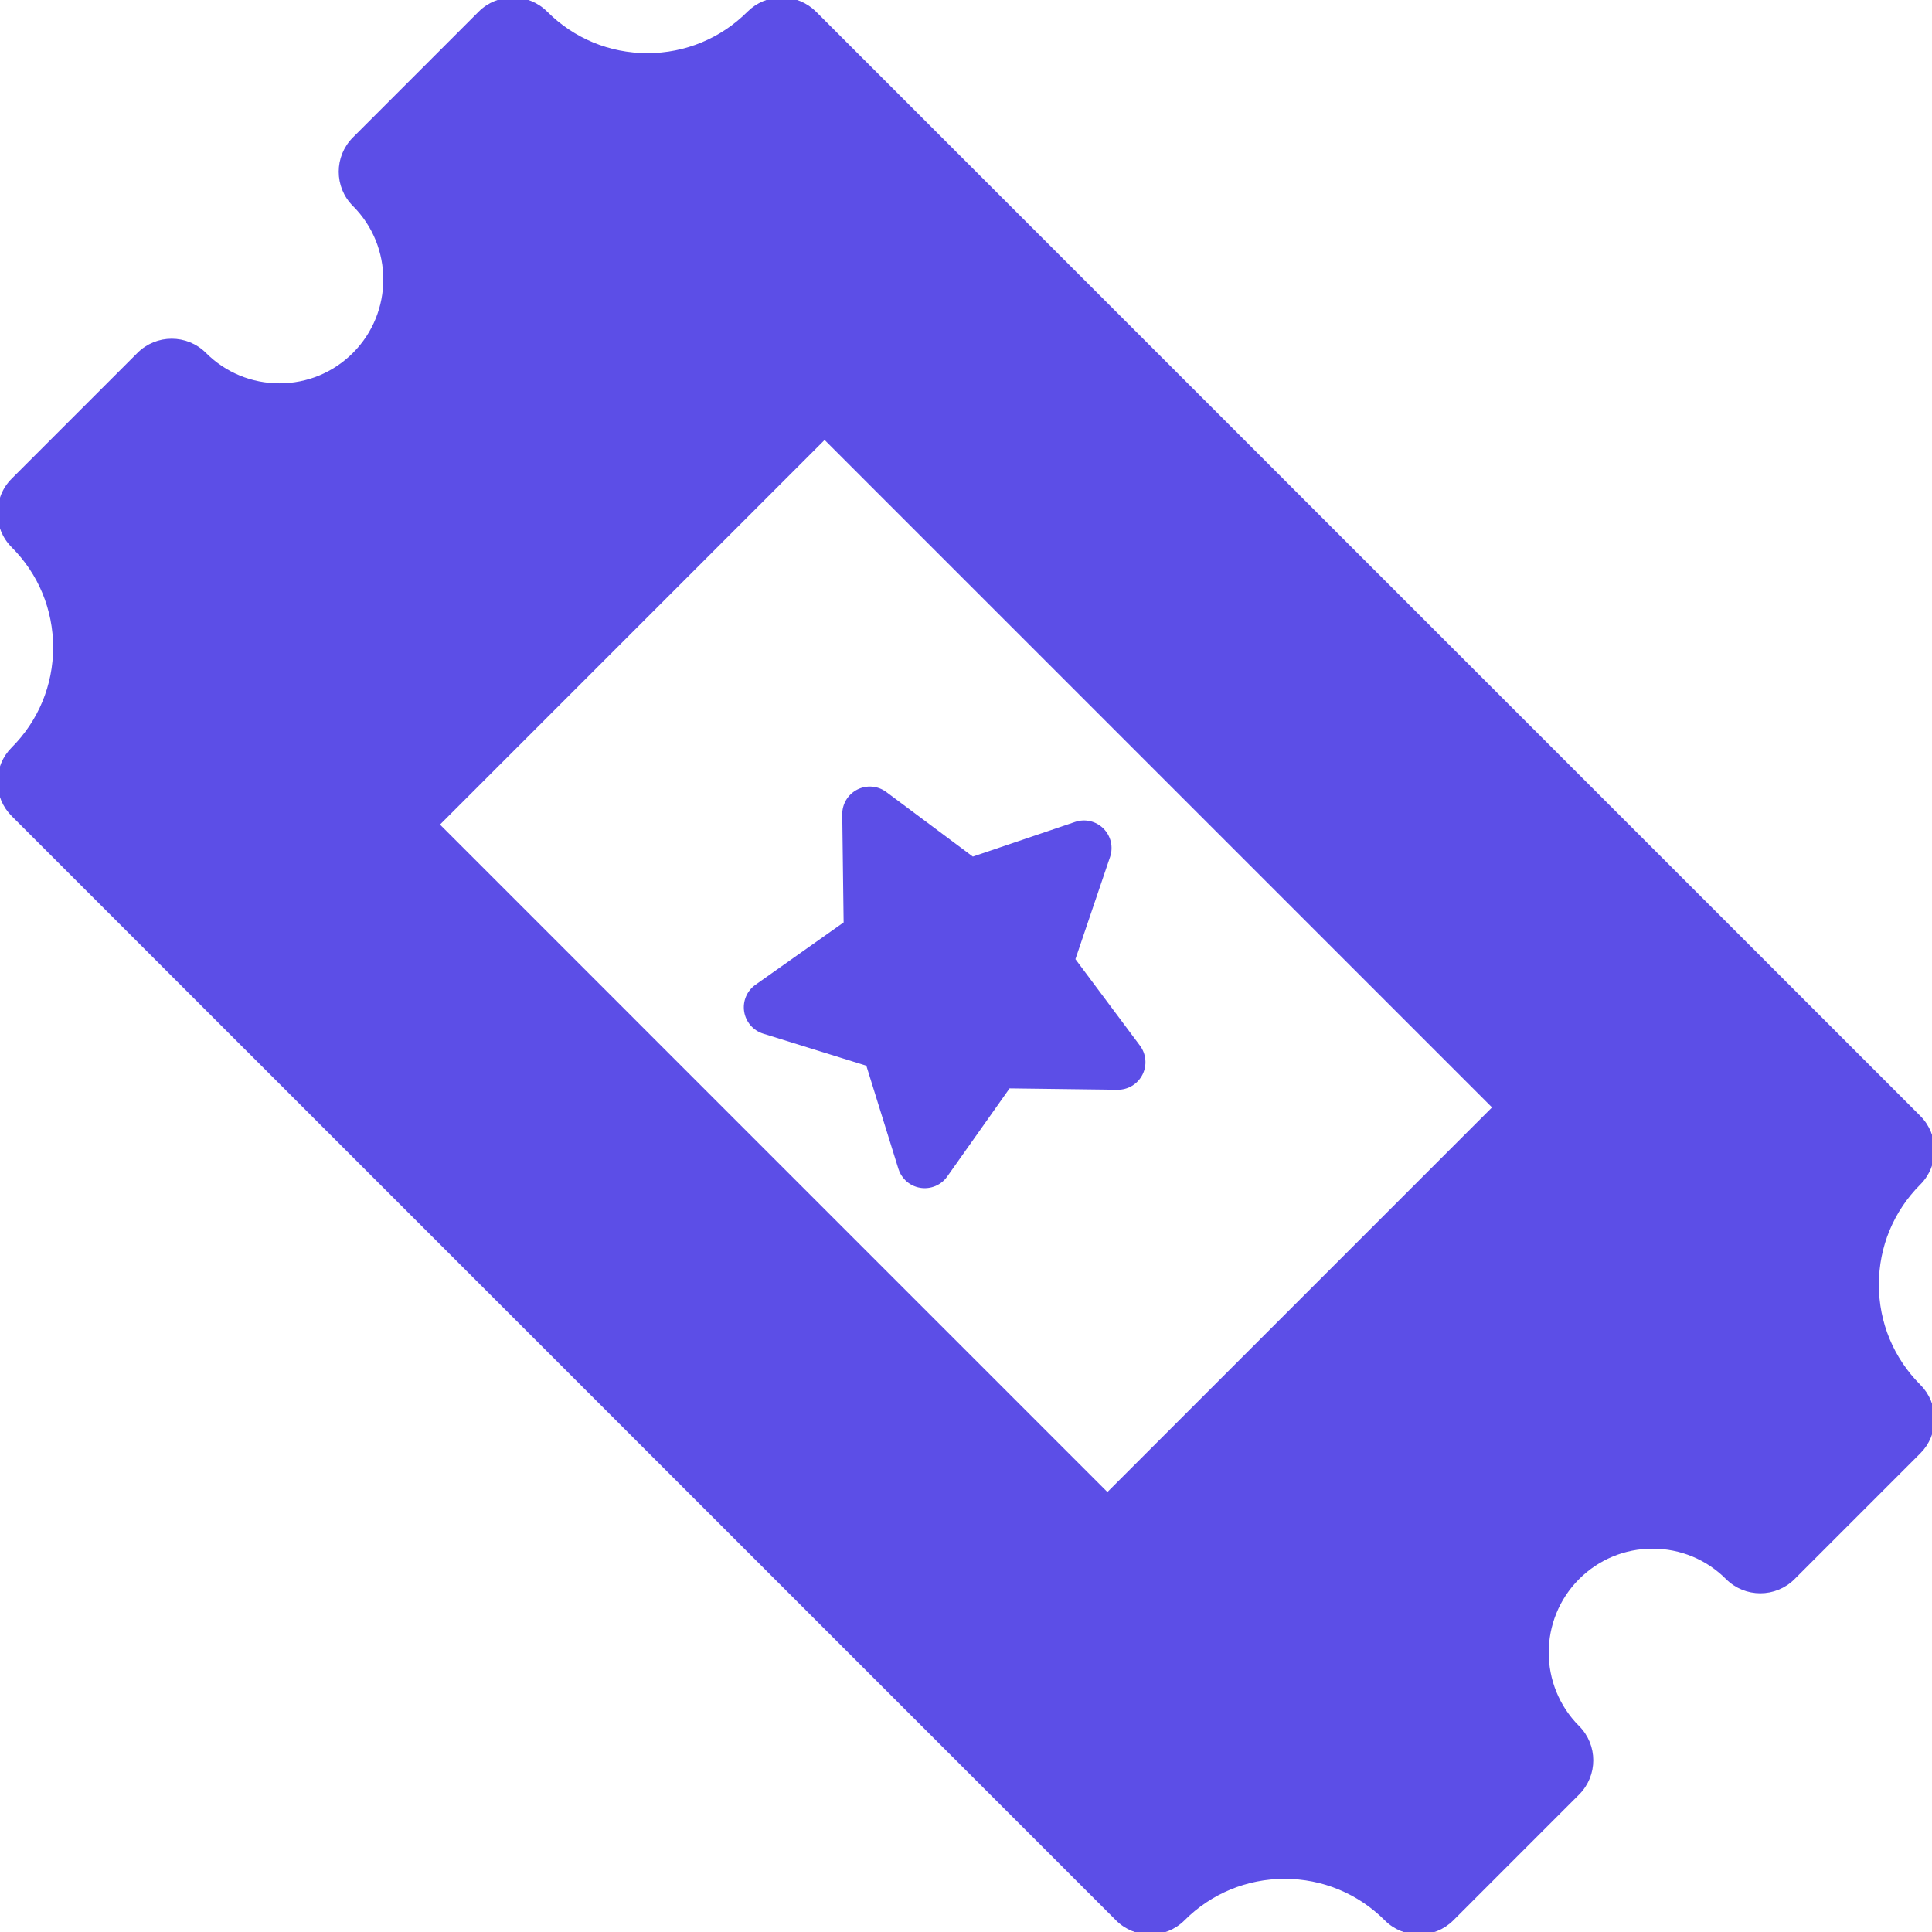
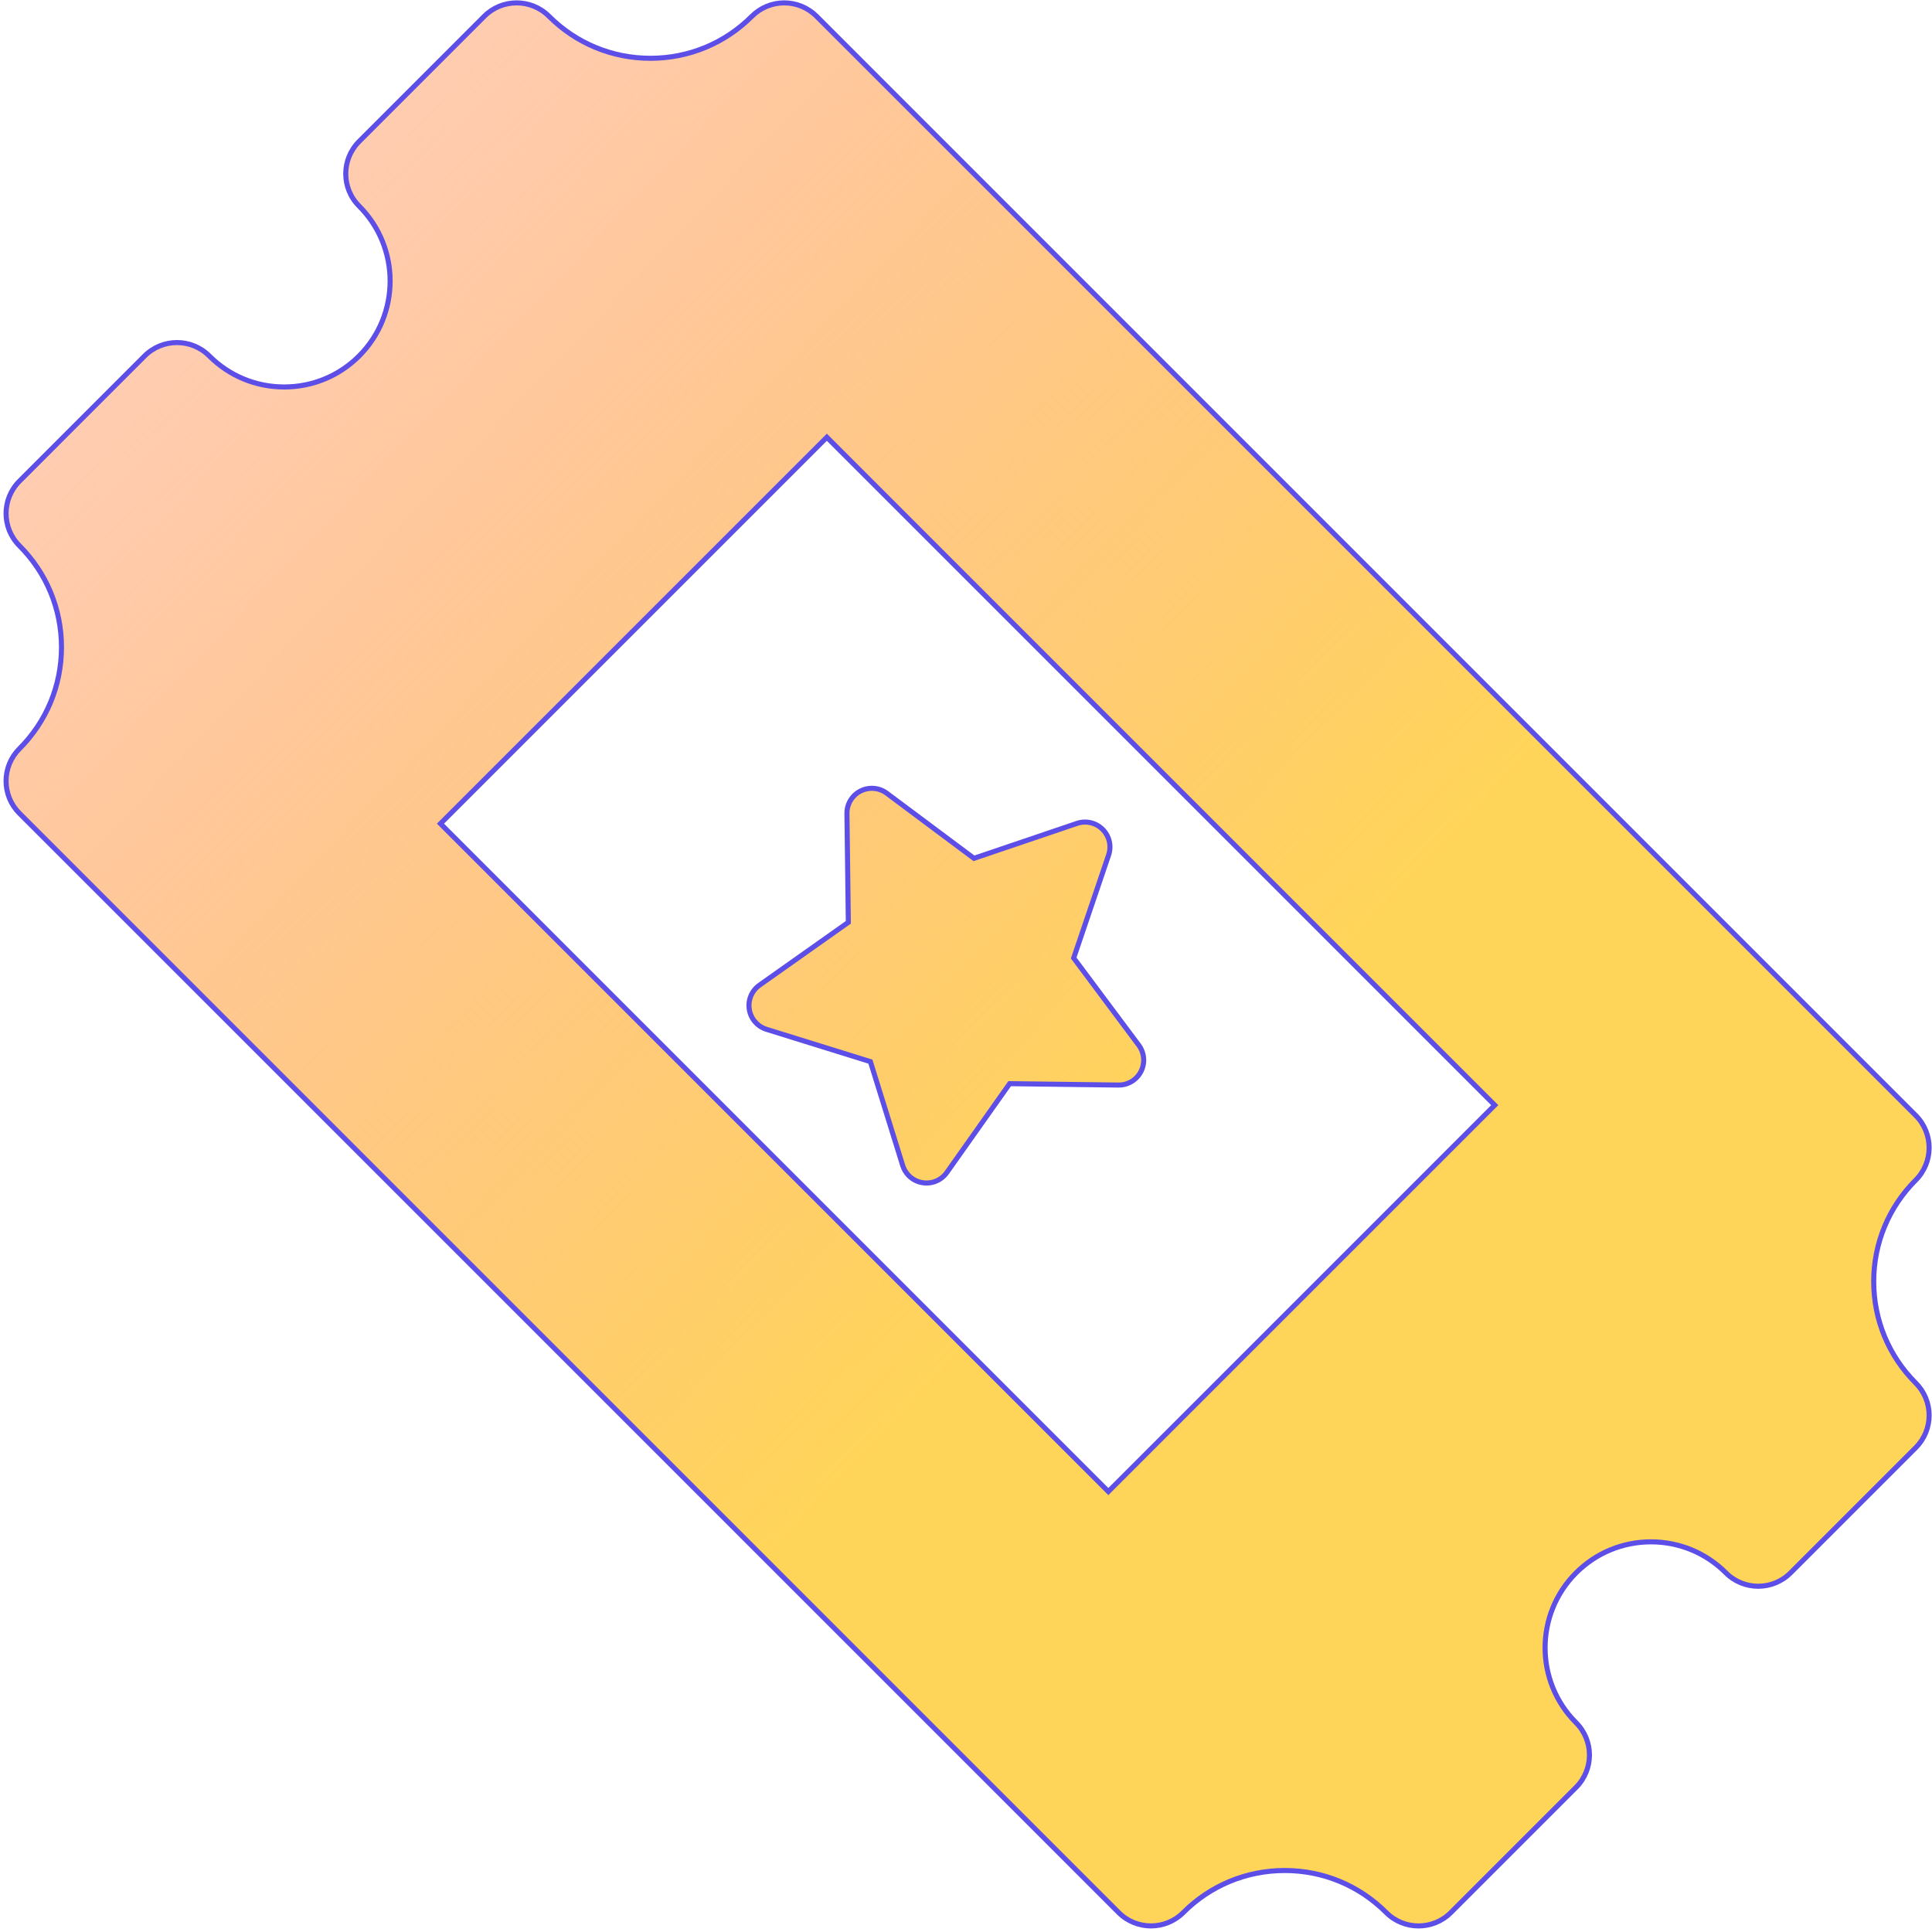
- <svg xmlns="http://www.w3.org/2000/svg" fill="#5c4ee7" version="1.1" id="Capa_1" width="256px" height="256px" viewBox="0 0 380.00 380.00" xml:space="preserve" stroke="#5c4ee7" transform="rotate(0)">
-   <g id="SVGRepo_bgCarrier" stroke-width="0" transform="translate(0,0), scale(1)" />
+ <svg xmlns="http://www.w3.org/2000/svg" xmlns:xlink="http://www.w3.org/1999/xlink" fill="#5c4ee7" version="1.1" id="Capa_1" width="256px" height="256px" viewBox="-64.6 -64.6 509.20 509.20" xml:space="preserve" stroke="#5c4ee7" transform="rotate(0)">
+   <defs id="defs4">
+     <linearGradient id="linearGradient13">
+       <stop style="stop-color:#ffd559;stop-opacity:1;" offset="0" id="stop13" />
+       <stop style="stop-color:#ff5959;stop-opacity:0;" offset="1" id="stop14" />
+     </linearGradient>
+     <linearGradient xlink:href="#linearGradient13" id="linearGradient14" x1="172.912" y1="284.089" x2="-172.407" y2="-43.544" gradientUnits="userSpaceOnUse" />
+     <linearGradient xlink:href="#linearGradient13" id="linearGradient1" gradientUnits="userSpaceOnUse" x1="172.912" y1="284.089" x2="-172.407" y2="-43.544" />
+     <linearGradient xlink:href="#linearGradient13" id="linearGradient2" gradientUnits="userSpaceOnUse" x1="172.912" y1="284.089" x2="-172.407" y2="-43.544" />
+     <linearGradient xlink:href="#linearGradient13" id="linearGradient3" gradientUnits="userSpaceOnUse" x1="172.912" y1="284.089" x2="-172.407" y2="-43.544" />
+     <linearGradient xlink:href="#linearGradient13" id="linearGradient4" gradientUnits="userSpaceOnUse" x1="172.912" y1="284.089" x2="-172.407" y2="-43.544" />
+     <linearGradient xlink:href="#linearGradient13" id="linearGradient5" gradientUnits="userSpaceOnUse" x1="172.912" y1="284.089" x2="-172.407" y2="-43.544" />
+   </defs>
  <g id="SVGRepo_tracerCarrier" stroke-linecap="round" stroke-linejoin="round" stroke="#CCCCCC" stroke-width="0.76" />
-   <g id="SVGRepo_iconCarrier">
-     <g>
-       <g>
-         <g>
-           <path d="M148.882,194.098c-1.532,1.084-2.318,2.942-2.021,4.795c0.297,1.853,1.614,3.38,3.406,3.937l20.528,6.38l6.381,20.524 c0.236,0.778,0.665,1.468,1.219,2.022c0.717,0.723,1.665,1.217,2.715,1.381c1.853,0.293,3.714-0.489,4.79-2.021l12.413-17.55 l21.494,0.274c1.873,0.025,3.604-1.02,4.452-2.69c0.852-1.671,0.679-3.682-0.439-5.185l-12.857-17.225l6.902-20.354 c0.603-1.776,0.144-3.743-1.185-5.068c-1.323-1.327-3.285-1.785-5.062-1.18l-20.359,6.9l-17.228-12.855 c-1.498-1.121-3.511-1.293-5.184-0.443c-1.671,0.851-2.715,2.579-2.689,4.454l0.275,21.493L148.882,194.098z" />
-           <path d="M377.353,272.721c-5.351-5.356-8.304-12.479-8.304-20.052c0-7.571,2.951-14.692,8.302-20.047 c3.528-3.528,3.528-9.249,0-12.776L160.149,2.644C158.457,0.954,156.161,0,153.762,0c-2.396,0-4.691,0.954-6.383,2.645 c-5.356,5.356-12.475,8.305-20.049,8.307c-7.573,0-14.694-2.95-20.052-8.308c-3.529-3.525-9.248-3.525-12.777,0L69.768,27.383 c-3.527,3.53-3.529,9.249,0,12.778c8.162,8.162,8.162,21.445,0,29.607c-3.955,3.955-9.214,6.131-14.806,6.13 c-5.589,0-10.852-2.175-14.805-6.13c-3.526-3.528-9.248-3.527-12.775,0L2.647,94.507c-3.526,3.526-3.528,9.245,0,12.773 c5.351,5.355,8.302,12.477,8.304,20.05c-0.002,7.571-2.953,14.692-8.304,20.046C0.948,149.071,0,151.367,0,153.764 s0.948,4.693,2.647,6.389L219.85,377.354c3.528,3.525,9.243,3.525,12.771,0c5.354-5.356,12.474-8.306,20.048-8.307 c7.573,0,14.692,2.949,20.052,8.309c1.763,1.764,4.076,2.645,6.391,2.645c2.309,0,4.62-0.881,6.387-2.645l24.735-24.739 c3.527-3.528,3.525-9.248,0-12.776c-8.162-8.165-8.16-21.445,0-29.609c3.955-3.954,9.214-6.129,14.806-6.129 c5.59,0,10.852,2.177,14.805,6.132c3.526,3.527,9.248,3.525,12.775-0.003l24.734-24.736c1.698-1.692,2.648-3.991,2.646-6.386 C380,276.711,379.052,274.413,377.353,272.721z M217.812,294.166L85.834,162.186l76.354-76.354l131.98,131.979L217.812,294.166z" />
+   <g id="SVGRepo_iconCarrier" style="fill:url(#linearGradient14);fill-opacity:1" transform="matrix(1.333802,0,0,1.333802,-63.0013,-63.84355)">
+     <g id="g4" style="fill:url(#linearGradient5);fill-opacity:1">
+       <g id="g3" style="fill:url(#linearGradient4);fill-opacity:1">
+         <g id="g2" style="fill:url(#linearGradient3);fill-opacity:1">
+           <path d="m 148.882,194.098 c -1.532,1.084 -2.318,2.942 -2.021,4.795 0.297,1.853 1.614,3.38 3.406,3.937 l 20.528,6.38 6.381,20.524 c 0.236,0.778 0.665,1.468 1.219,2.022 0.717,0.723 1.665,1.217 2.715,1.381 1.853,0.293 3.714,-0.489 4.79,-2.021 l 12.413,-17.55 21.494,0.274 c 1.873,0.025 3.604,-1.02 4.452,-2.69 0.852,-1.671 0.679,-3.682 -0.439,-5.185 l -12.857,-17.225 6.902,-20.354 c 0.603,-1.776 0.144,-3.743 -1.185,-5.068 -1.323,-1.327 -3.285,-1.785 -5.062,-1.18 l -20.359,6.9 -17.228,-12.855 c -1.498,-1.121 -3.511,-1.293 -5.184,-0.443 -1.671,0.851 -2.715,2.579 -2.689,4.454 l 0.275,21.493 z" id="path1" style="fill:url(#linearGradient1);fill-opacity:1" />
+           <path d="m 377.353,272.721 c -5.351,-5.356 -8.304,-12.479 -8.304,-20.052 0,-7.571 2.951,-14.692 8.302,-20.047 3.528,-3.528 3.528,-9.249 0,-12.776 L 160.149,2.644 C 158.457,0.954 156.161,0 153.762,0 c -2.396,0 -4.691,0.954 -6.383,2.645 -5.356,5.356 -12.475,8.305 -20.049,8.307 -7.573,0 -14.694,-2.95 -20.052,-8.308 -3.529,-3.525 -9.248,-3.525 -12.777,0 L 69.768,27.383 c -3.527,3.53 -3.529,9.249 0,12.778 8.162,8.162 8.162,21.445 0,29.607 -3.955,3.955 -9.214,6.131 -14.806,6.13 -5.589,0 -10.852,-2.175 -14.805,-6.13 -3.526,-3.528 -9.248,-3.527 -12.775,0 L 2.647,94.507 c -3.526,3.526 -3.528,9.245 0,12.773 5.351,5.355 8.302,12.477 8.304,20.05 -0.002,7.571 -2.953,14.692 -8.304,20.046 C 0.948,149.071 0,151.367 0,153.764 c 0,2.397 0.948,4.693 2.647,6.389 L 219.85,377.354 c 3.528,3.525 9.243,3.525 12.771,0 5.354,-5.356 12.474,-8.306 20.048,-8.307 7.573,0 14.692,2.949 20.052,8.309 1.763,1.764 4.076,2.645 6.391,2.645 2.309,0 4.62,-0.881 6.387,-2.645 l 24.735,-24.739 c 3.527,-3.528 3.525,-9.248 0,-12.776 -8.162,-8.165 -8.16,-21.445 0,-29.609 3.955,-3.954 9.214,-6.129 14.806,-6.129 5.59,0 10.852,2.177 14.805,6.132 3.526,3.527 9.248,3.525 12.775,-0.003 l 24.734,-24.736 c 1.698,-1.692 2.648,-3.991 2.646,-6.386 0,-2.399 -0.948,-4.697 -2.647,-6.389 z M 217.812,294.166 85.834,162.186 162.188,85.832 294.168,217.811 Z" id="path2" style="fill:url(#linearGradient2);fill-opacity:1" />
        </g>
      </g>
    </g>
  </g>
</svg>
